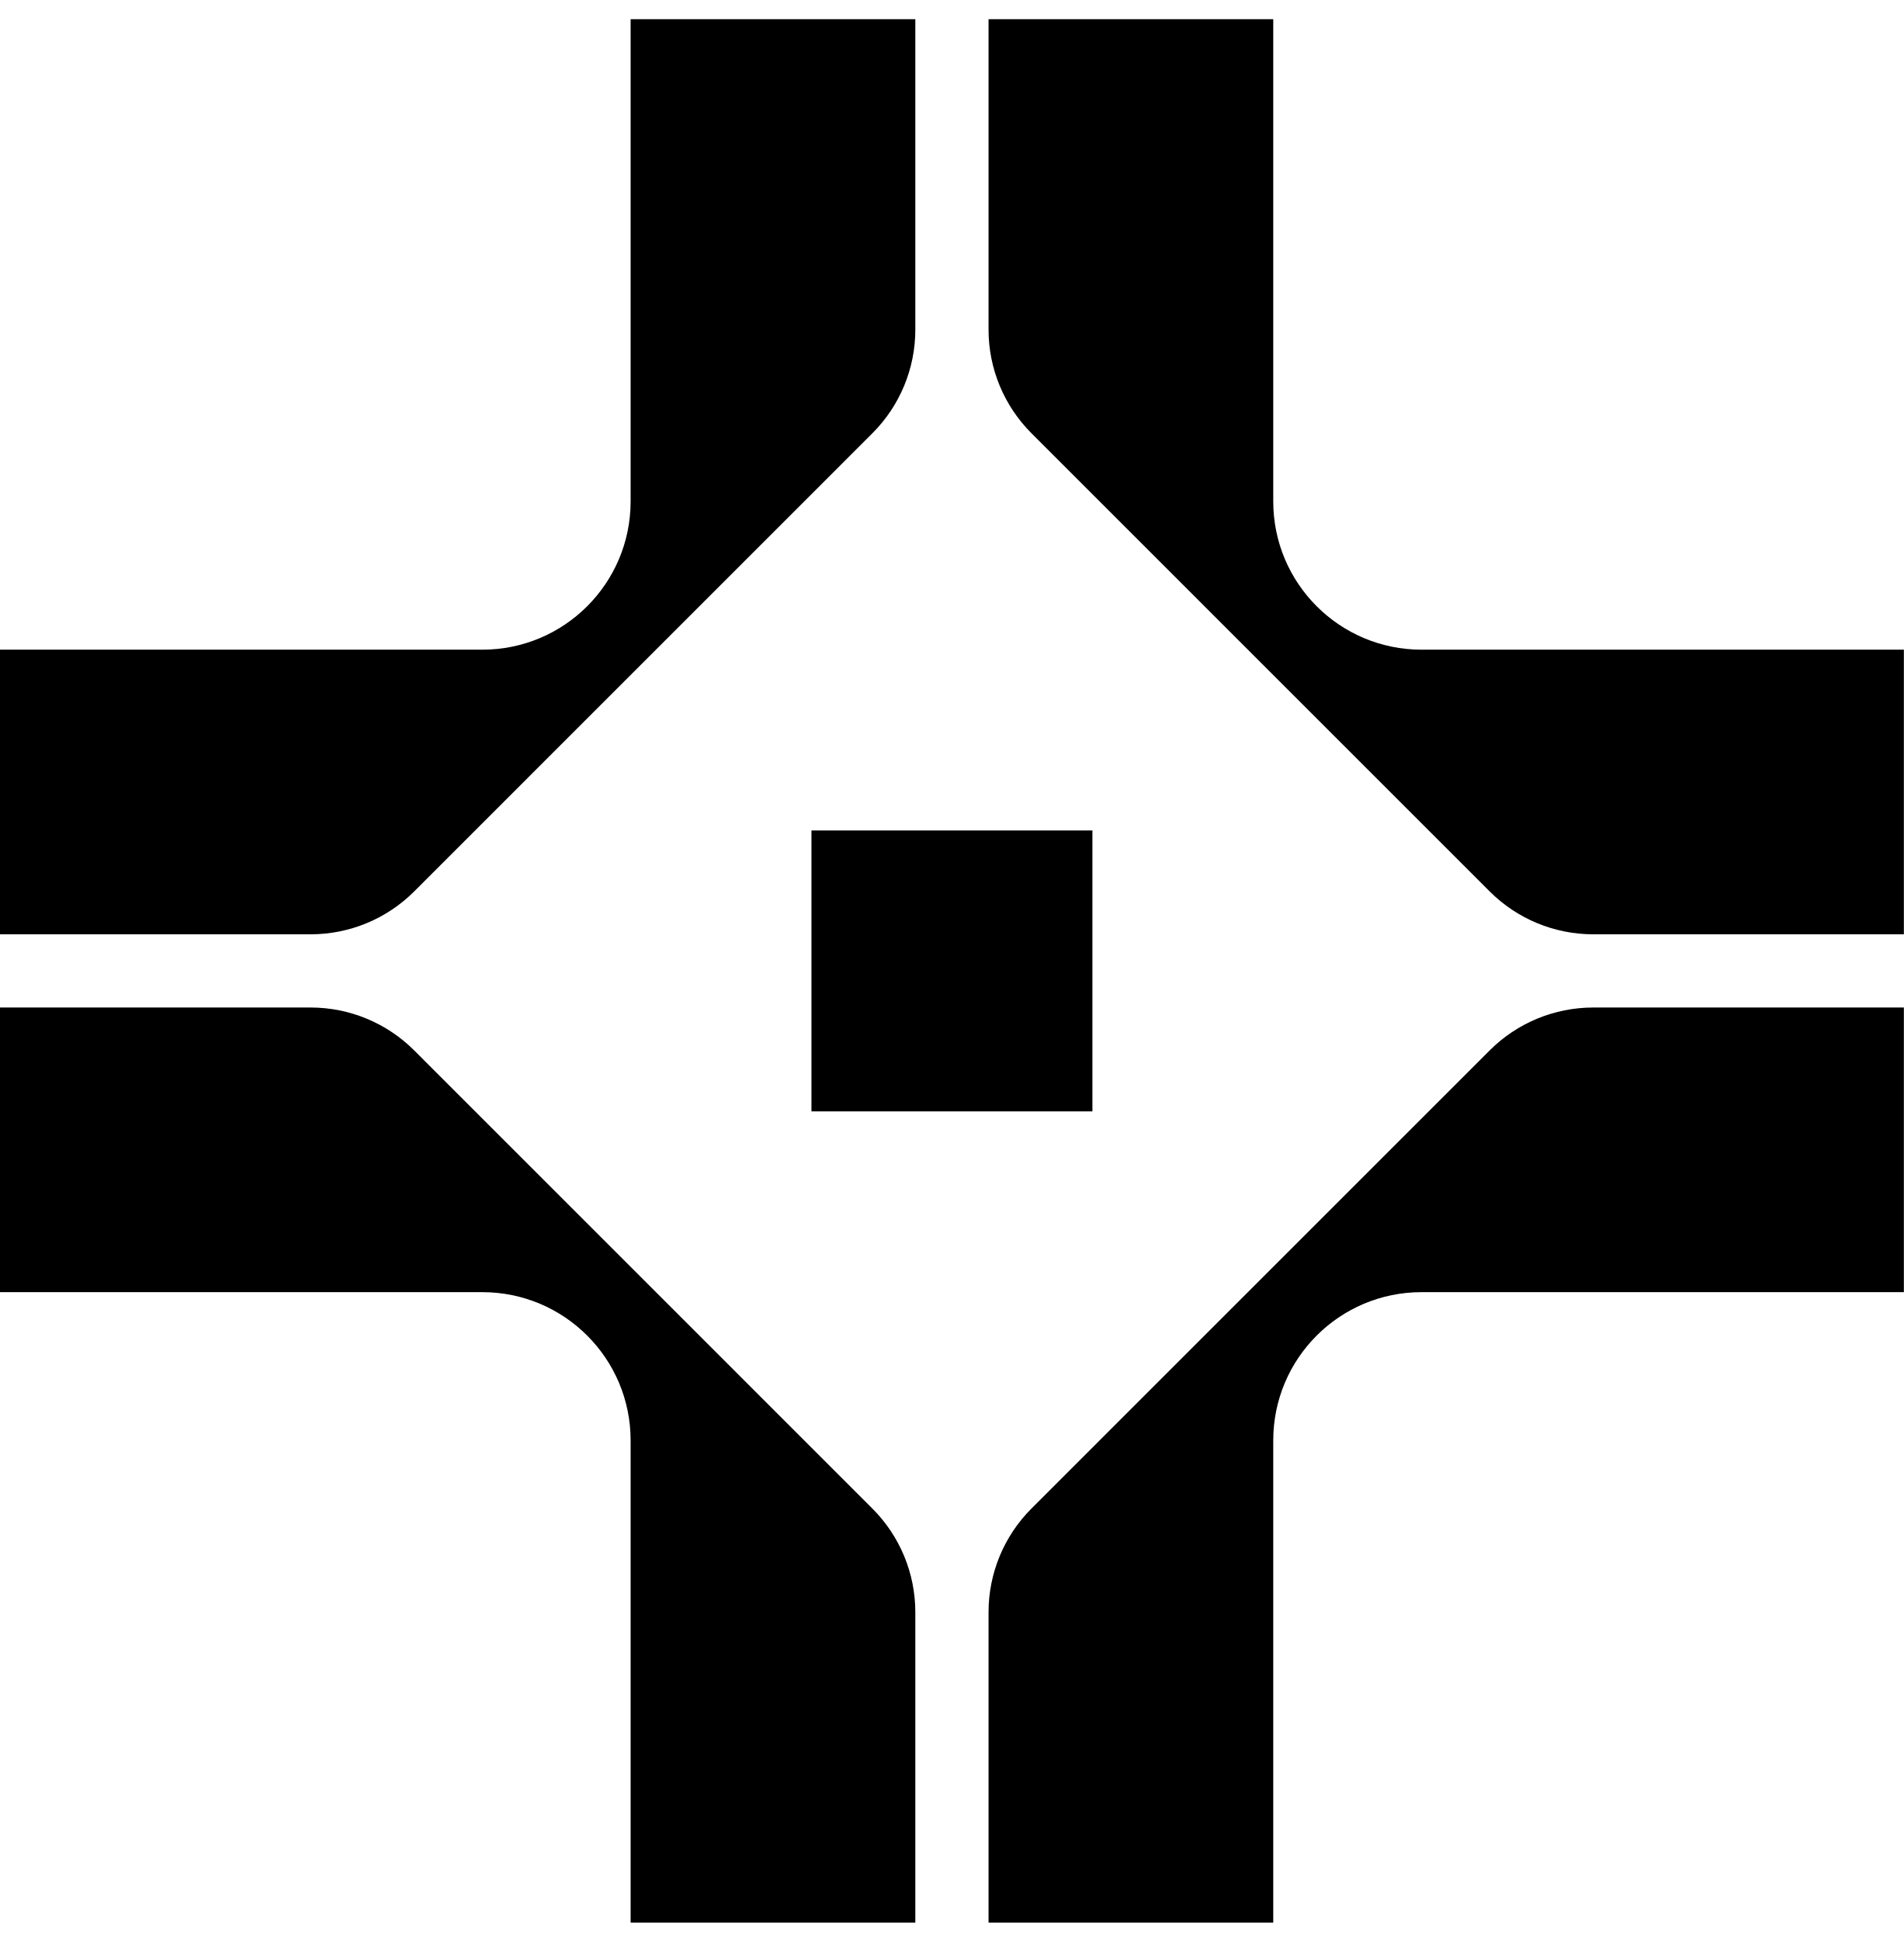
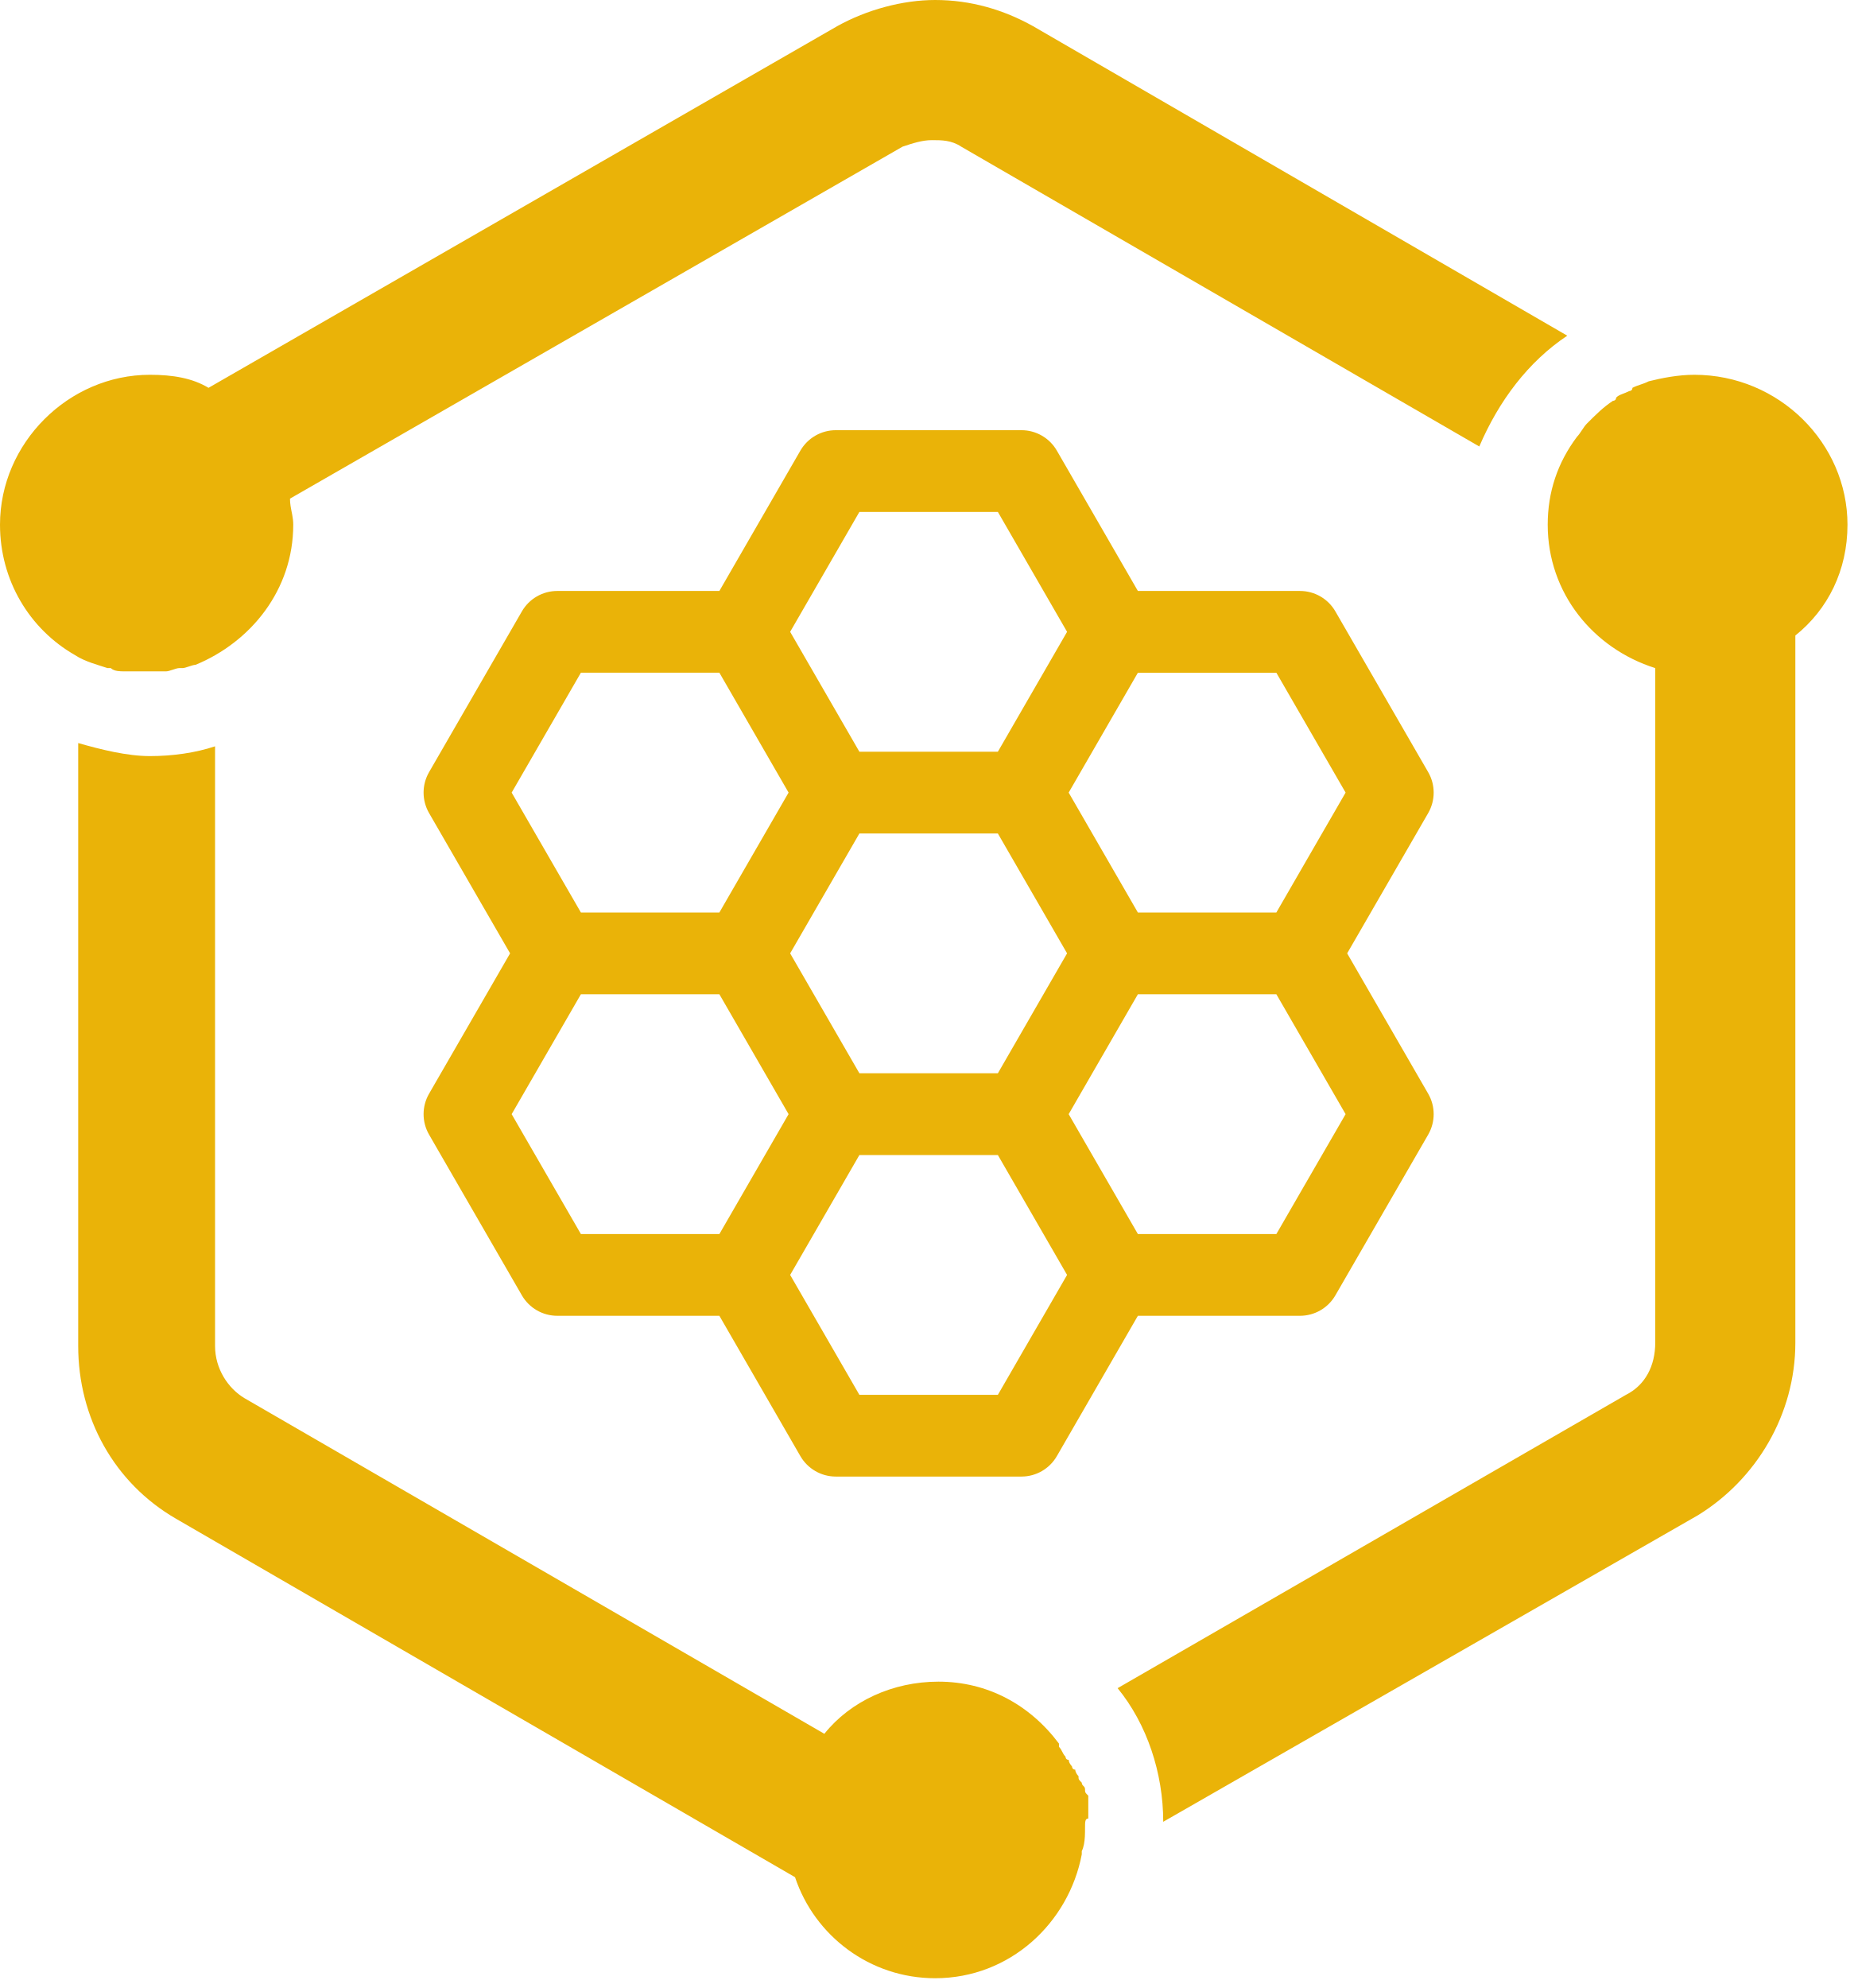
- <svg viewBox="0 0 52 53" fill="currentColor" class="size-7 text-green-1000">
-   <defs>
-     <path id="hive-gateway-path" d="m25 .525-7.776 0V13.698c0 2.238-1.813 4.051-4.051 4.051H0l7.2e-7 7.776H8.484c1.061 0 2.078-.421 2.829-1.172l12.516-12.518C24.579 11.085 25 10.068 25 9.007V.525Zm2 0 7.776 0V13.698c0 2.238 1.813 4.051 4.051 4.051H52v7.776h-8.484c-1.061 0-2.079-.421-2.829-1.172L28.171 11.835C27.421 11.085 27 10.068 27 9.007V.525ZM25 52.525h-7.776V39.352c0-2.238-1.813-4.051-4.051-4.051H0l7.2e-7-7.776H8.484c1.061 0 2.078.421 2.829 1.172l12.516 12.518c.75.75 1.171 1.768 1.171 2.828v8.482Zm2 0h7.776V39.352c0-2.238 1.813-4.051 4.051-4.051H52v-7.776h-8.484c-1.061 0-2.079.421-2.829 1.172L28.171 41.214c-.75.75-1.171 1.768-1.171 2.828v8.482Zm2.837-29.837H22.163v7.674h7.674v-7.674Z" />
-     <clipPath id="hive-gateway-clip-path">
-       <use href="#hive-gateway-path" />
-     </clipPath>
-   </defs>
-   <use href="#hive-gateway-path" clip-path="url(#hive-gateway-clip-path)" />
+ <svg xmlns="http://www.w3.org/2000/svg" height="150" viewBox="0 0 57 61" fill="none">
+   <path fill-rule="evenodd" clip-rule="evenodd" d="M0 16.1C0 17.8 0.9 19.3 2.3 20.1C2.455 20.203 2.636 20.279 2.816 20.343C2.986 20.403 3.155 20.451 3.3 20.5H3.4C3.452 20.552 3.531 20.577 3.609 20.589C3.681 20.6 3.752 20.6 3.8 20.6H3.9H4.5H5H5.1C5.15 20.6 5.225 20.575 5.3 20.55C5.375 20.525 5.45 20.5 5.5 20.5H5.6C5.65 20.5 5.725 20.475 5.8 20.45C5.875 20.425 5.95 20.4 6 20.4C7.7 19.7 9 18.1 9 16.1C9 15.878 8.945 15.711 8.917 15.519C8.907 15.45 8.9 15.379 8.9 15.3L27.7 4.5C28 4.4 28.3 4.3 28.6 4.3C28.9 4.3 29.2 4.3 29.5 4.5L45.4 13.7C46 12.3 46.9 11.1 48.1 10.3L31.7 0.8C30.8 0.3 29.8 0 28.7 0C27.7 0 26.6 0.3 25.7 0.8L6.4 11.9C5.9 11.6 5.3 11.5 4.6 11.5C2.1 11.5 0 13.6 0 16.1ZM55.1 19.5C56.1 18.7 56.7 17.5 56.7 16.1C56.7 13.6 54.6 11.5 52 11.5C51.5 11.5 51 11.6 50.6 11.7C50.4 11.8 50.3 11.8 50.1 11.9C50.1 12 50 12 50 12C49.924 12.038 49.862 12.062 49.809 12.082C49.724 12.115 49.662 12.138 49.6 12.2C49.6 12.3 49.5 12.3 49.5 12.3C49.2 12.5 49 12.7 48.7 13C48.65 13.05 48.6 13.125 48.55 13.2C48.5 13.275 48.45 13.35 48.4 13.4C47.8 14.2 47.5 15.1 47.5 16.1C47.5 18.2 48.9 19.9 50.8 20.5V41.2C50.8 41.9 50.5 42.5 49.9 42.8L34.3 51.8C35.2 52.9 35.7 54.4 35.7 55.9L52.1 46.5C53.9 45.4 55.1 43.4 55.1 41.2V19.5ZM33.295 56.352C33.3 56.261 33.3 56.174 33.3 56.1C33.3 55.9 33.3 55.8 33.4 55.8V55.6V55.3V55.1C33.343 55.042 33.318 55.018 33.308 54.989C33.3 54.967 33.3 54.943 33.3 54.9C33.3 54.8 33.2 54.8 33.2 54.7C33.1 54.6 33.1 54.6 33.1 54.5C33.1 54.5 33.058 54.458 33.029 54.402C33.013 54.371 33 54.335 33 54.3C32.9 54.3 32.9 54.2 32.9 54.2C32.9 54.2 32.8 54.1 32.8 54C32.7 54 32.7 53.9 32.7 53.9C32.65 53.85 32.625 53.8 32.6 53.75C32.575 53.7 32.55 53.65 32.5 53.6V53.5C31.6 52.3 30.3 51.6 28.8 51.6C27.4 51.6 26.1 52.2 25.3 53.2L7.5 42.9C7 42.6 6.6 42 6.6 41.3V22.9C6 23.1 5.3 23.2 4.6 23.2C3.9 23.2 3.1 23 2.4 22.8V41.3C2.4 43.5 3.5 45.5 5.4 46.6L24.4 57.6C25 59.4 26.7 60.7 28.7 60.7C31 60.7 32.8 59 33.2 56.9V56.8C33.263 56.674 33.286 56.508 33.295 56.352ZM43.832 24.948L41.345 29.253L43.832 33.56C44.056 33.947 44.056 34.426 43.832 34.814L40.983 39.747C40.759 40.135 40.345 40.374 39.896 40.374H34.922L32.435 44.68C32.211 45.068 31.797 45.307 31.349 45.307H25.651C25.203 45.307 24.789 45.068 24.564 44.68L22.078 40.374H17.104C16.655 40.374 16.241 40.135 16.017 39.747L13.168 34.814C12.944 34.426 12.944 33.948 13.168 33.56L15.655 29.253L13.168 24.948C12.944 24.559 12.944 24.081 13.168 23.693L16.017 18.76C16.241 18.372 16.655 18.133 17.104 18.133H22.078L24.564 13.827C24.789 13.439 25.203 13.2 25.651 13.2H31.349C31.797 13.2 32.211 13.439 32.435 13.827L34.922 18.133H39.896C40.345 18.133 40.759 18.372 40.983 18.76L43.832 23.693C44.056 24.081 44.056 24.559 43.832 24.948ZM17.828 37.866H22.078L24.202 34.187L22.078 30.508H17.828L15.703 34.187L17.828 37.866ZM17.828 27.999H22.078L24.202 24.32L22.078 20.641H17.828L15.703 24.32L17.828 27.999ZM26.375 42.799H30.625L32.749 39.12L30.625 35.441H26.375L24.25 39.12L26.375 42.799ZM26.375 25.575L24.25 29.253L26.375 32.932H30.625L32.749 29.253L30.625 25.575H26.375ZM26.375 23.066H30.625L32.749 19.387L30.625 15.708H26.375L24.25 19.387L26.375 23.066ZM34.922 37.866H39.172L41.297 34.187L39.172 30.508H34.922L32.798 34.187L34.922 37.866ZM34.922 27.999H39.172L41.297 24.32L39.172 20.642H34.922L32.798 24.32L34.922 27.999Z" fill="#eab308" />
</svg>
